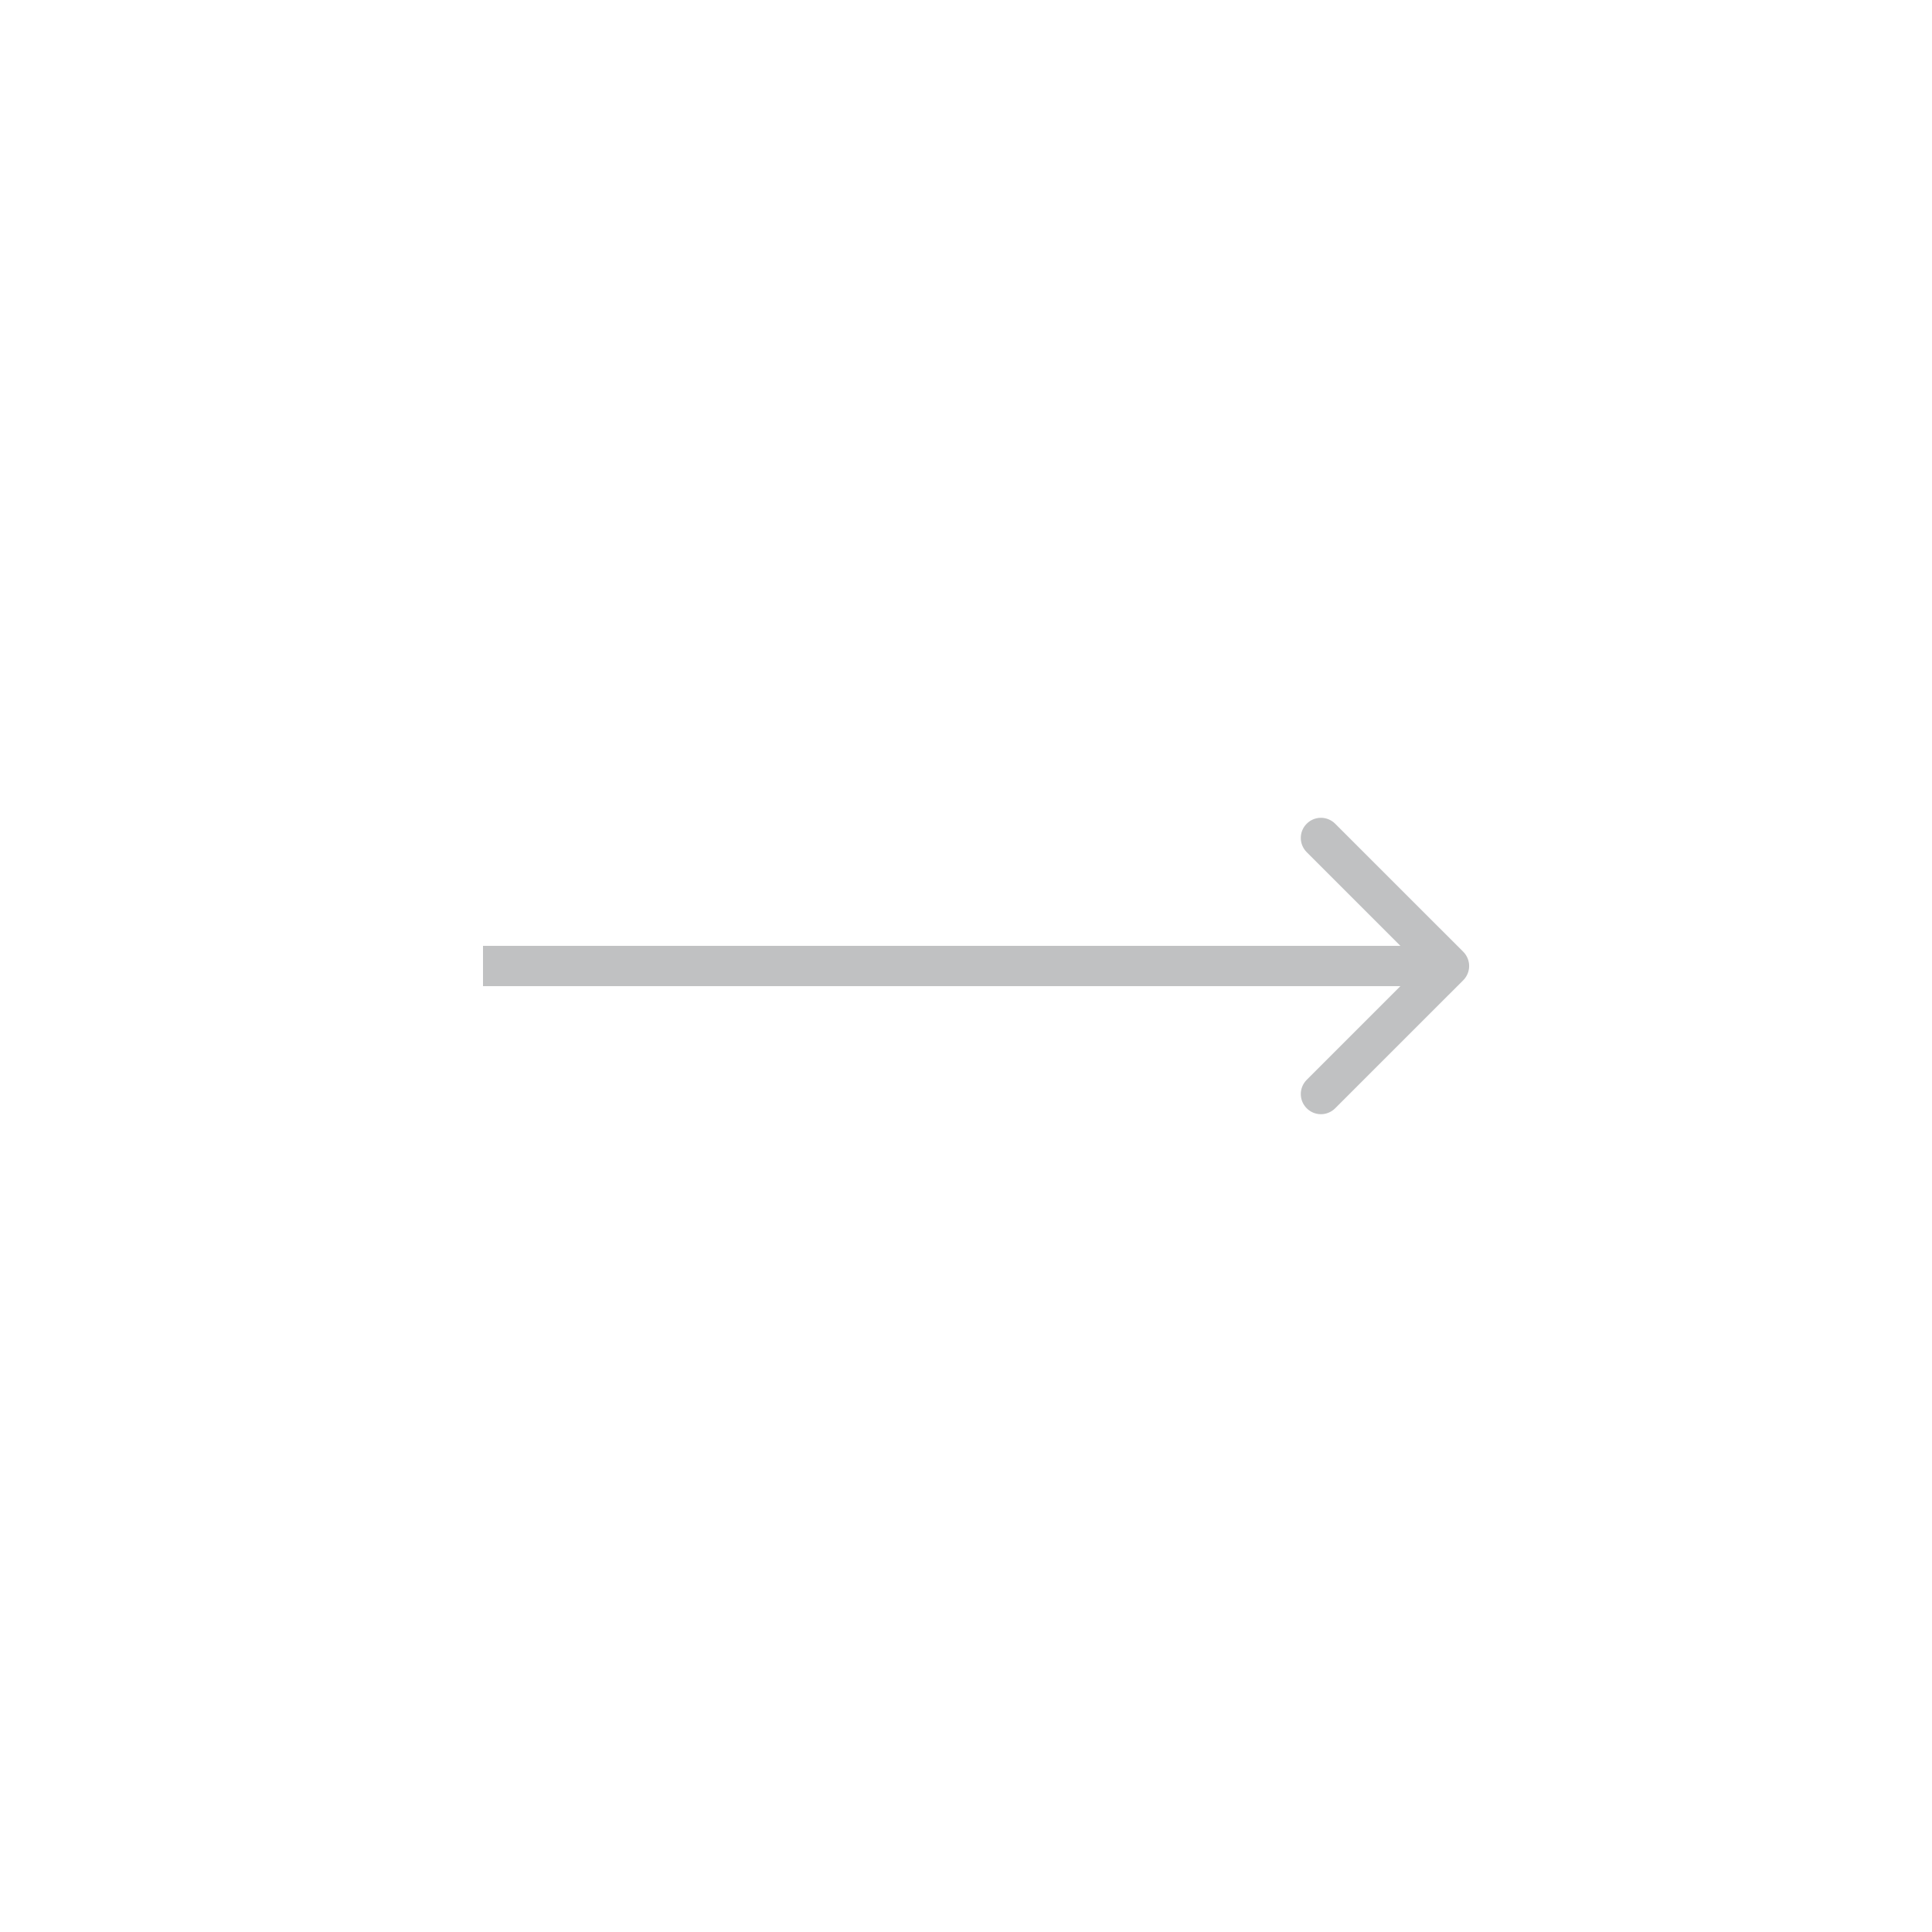
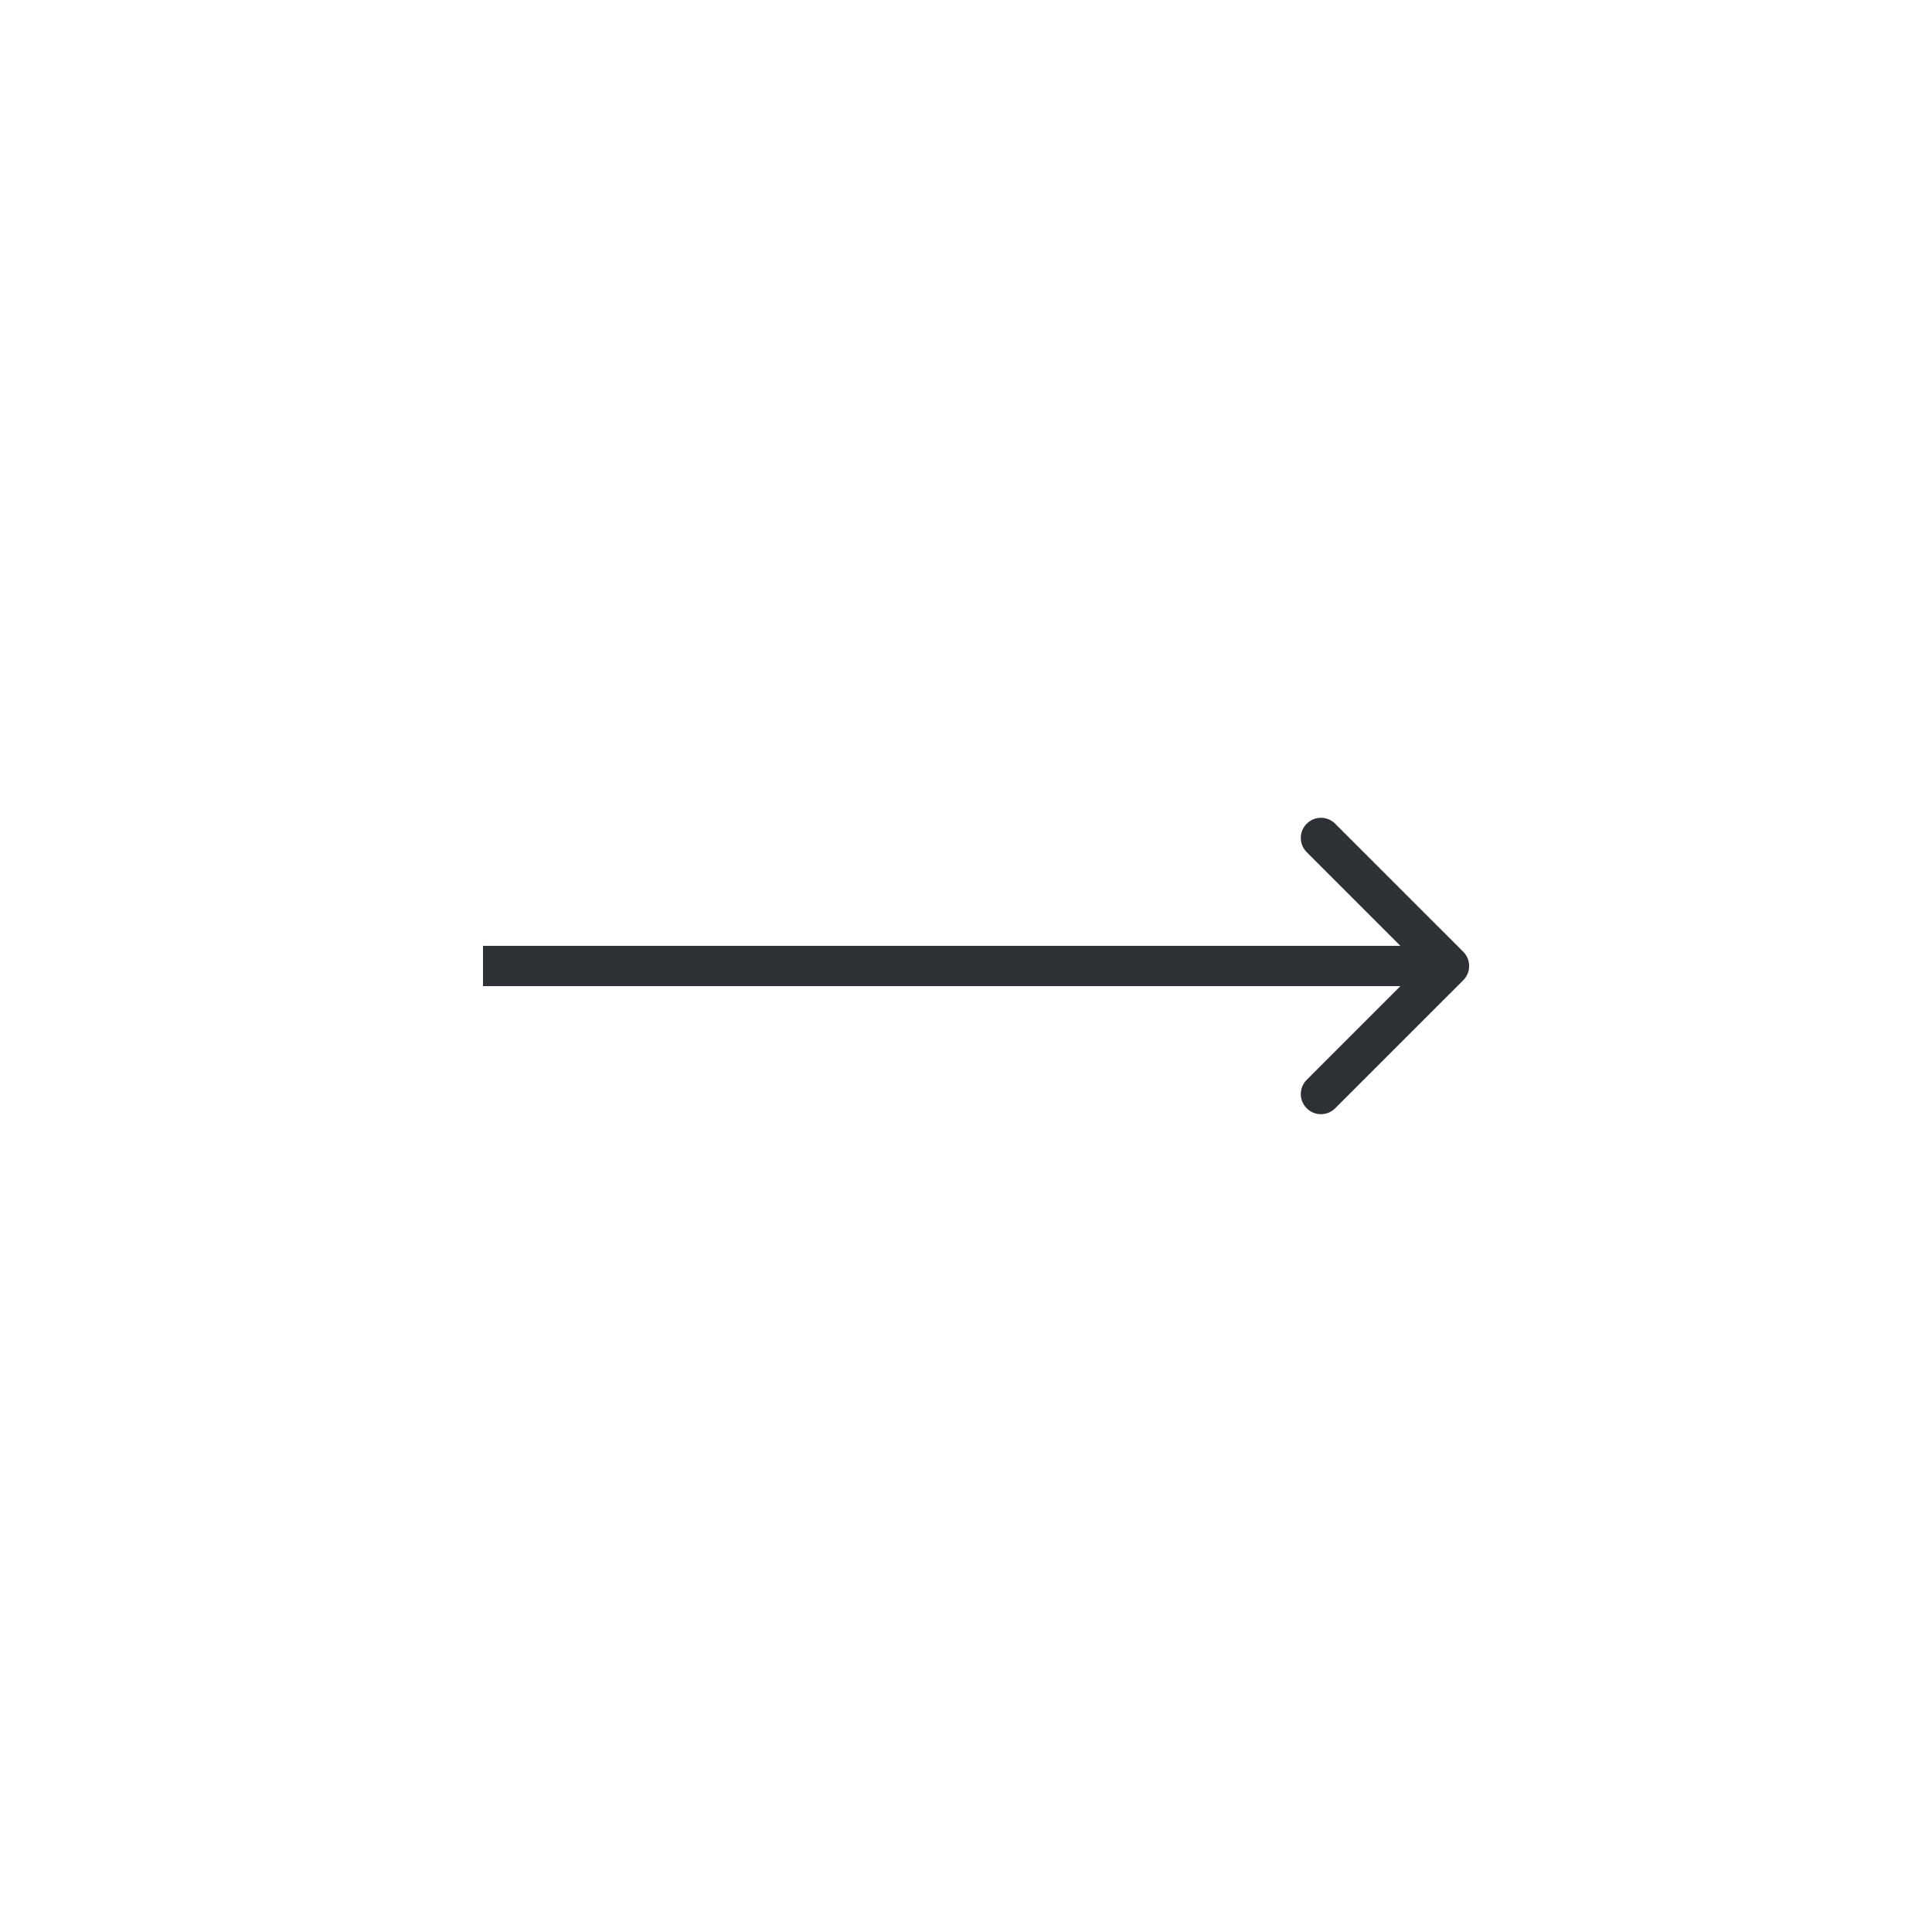
<svg xmlns="http://www.w3.org/2000/svg" width="48" height="48" viewBox="0 0 48 48" fill="none">
-   <path d="M36.354 24.354C36.549 24.158 36.549 23.842 36.354 23.646L33.172 20.465C32.976 20.269 32.66 20.269 32.465 20.465C32.269 20.66 32.269 20.976 32.465 21.172L35.293 24L32.465 26.828C32.269 27.024 32.269 27.34 32.465 27.535C32.66 27.731 32.976 27.731 33.172 27.535L36.354 24.354ZM12 24.5L36 24.5V23.5L12 23.5V24.5Z" fill="#2D3035" fill-opacity="0.3" />
+   <path d="M36.354 24.354C36.549 24.158 36.549 23.842 36.354 23.646L33.172 20.465C32.976 20.269 32.66 20.269 32.465 20.465C32.269 20.66 32.269 20.976 32.465 21.172L35.293 24L32.465 26.828C32.269 27.024 32.269 27.34 32.465 27.535C32.66 27.731 32.976 27.731 33.172 27.535L36.354 24.354ZM12 24.5L36 24.5V23.5L12 23.5V24.5Z" fill="#2D3035" />
</svg>
